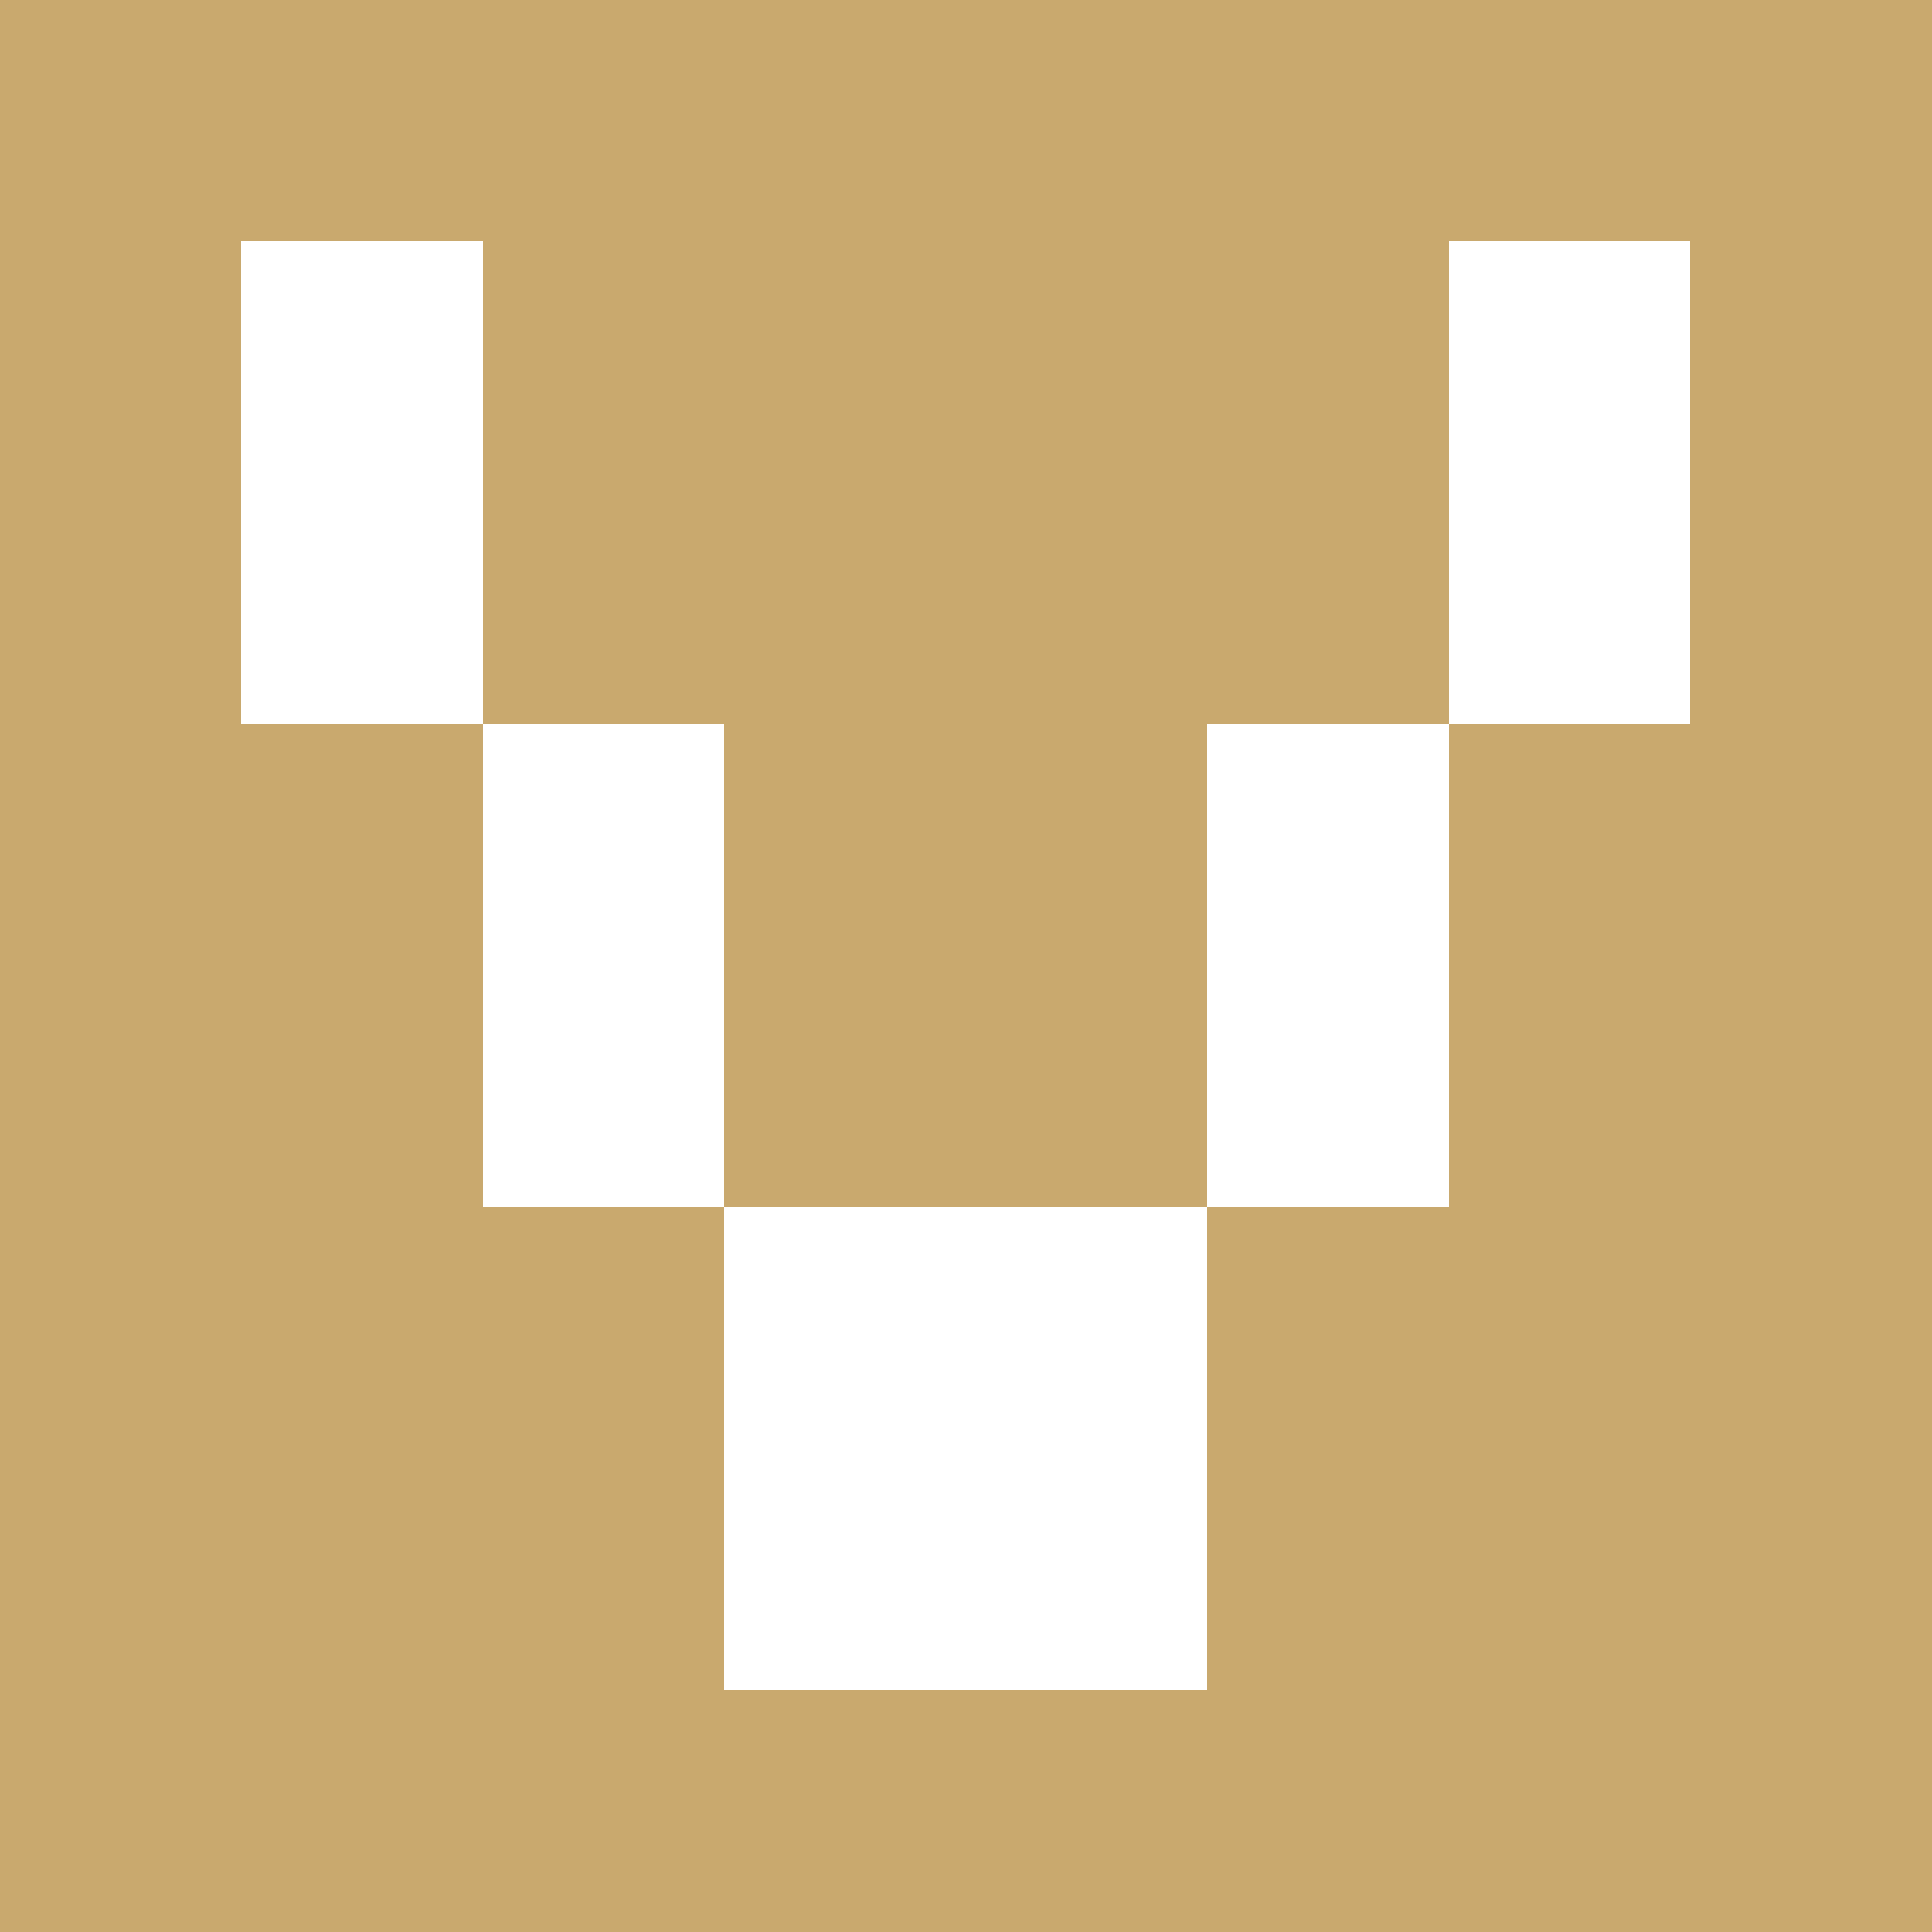
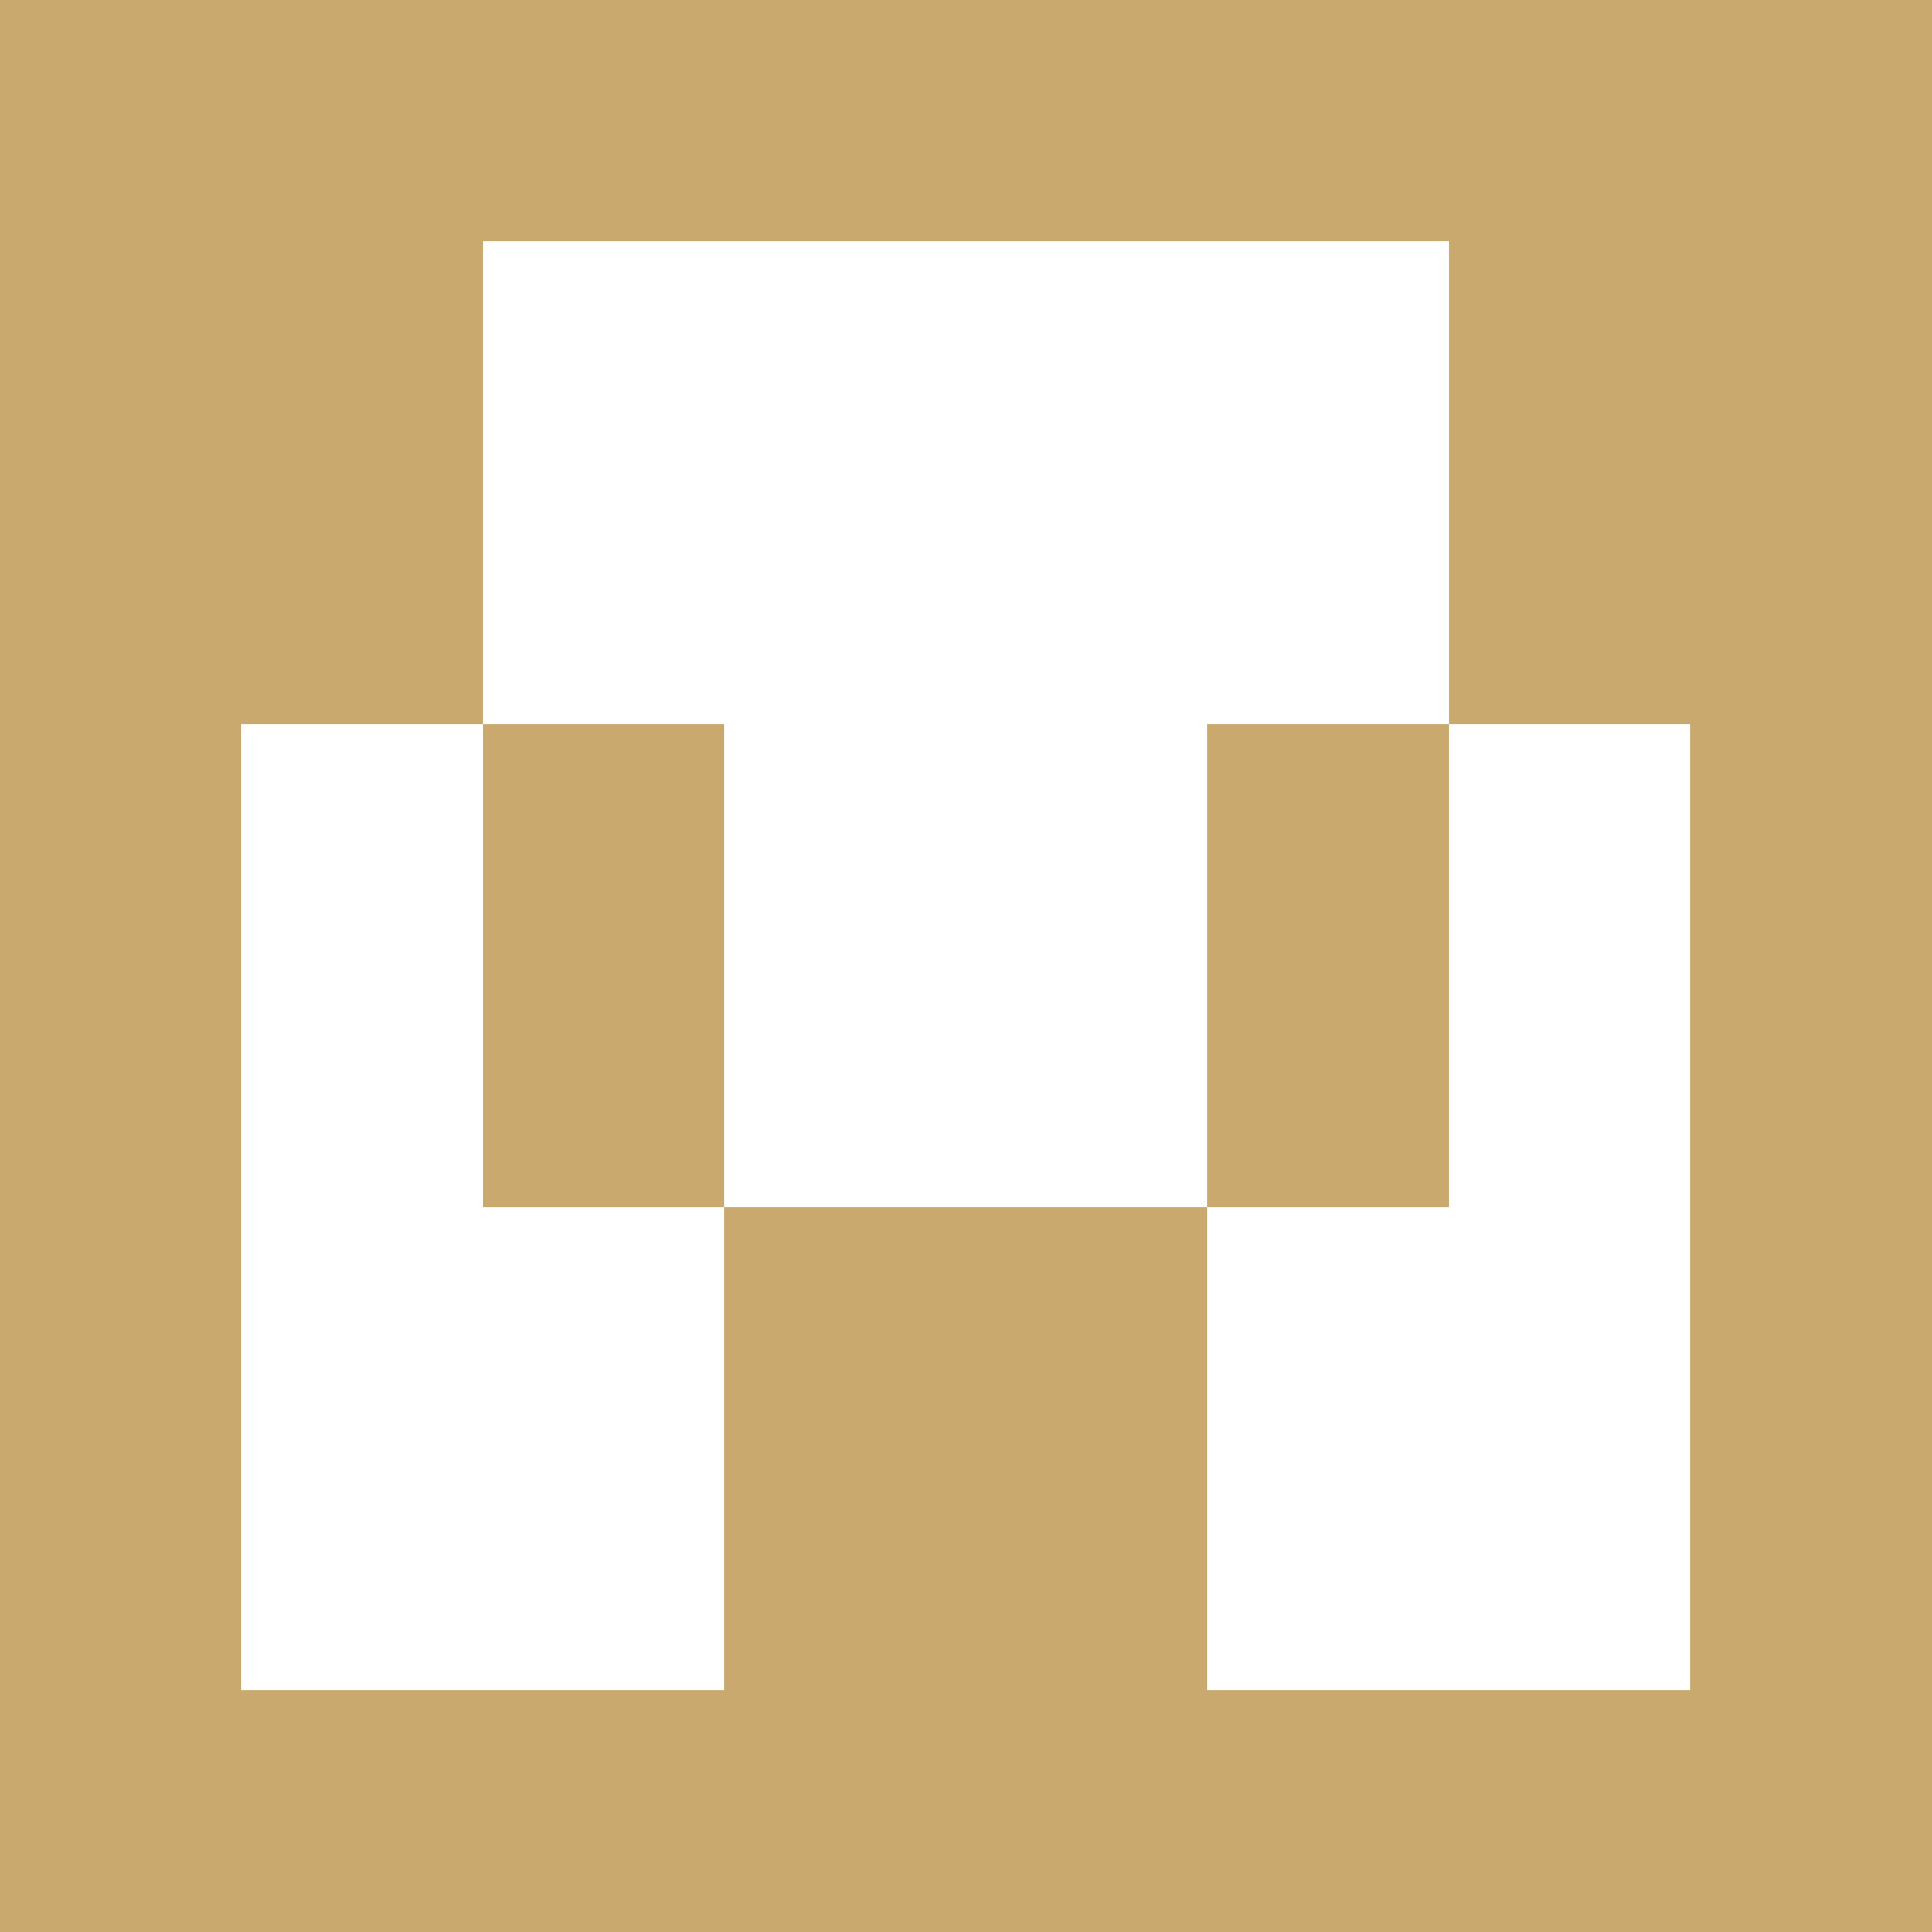
<svg xmlns="http://www.w3.org/2000/svg" width="256" height="256" viewBox="0 0 256 256" shape-rendering="crispEdges">
  <rect x="0" y="0" width="32" height="32" fill="#c9a96e" />
  <rect x="32" y="0" width="32" height="32" fill="#c9a96e" />
  <rect x="64" y="0" width="32" height="32" fill="#c9a96e" />
  <rect x="96" y="0" width="32" height="32" fill="#c9a96e" />
  <rect x="128" y="0" width="32" height="32" fill="#c9a96e" />
  <rect x="160" y="0" width="32" height="32" fill="#c9a96e" />
  <rect x="192" y="0" width="32" height="32" fill="#c9a96e" />
  <rect x="224" y="0" width="32" height="32" fill="#c9a96e" />
  <rect x="0" y="32" width="32" height="32" fill="#c9a96e" />
-   <rect x="64" y="32" width="32" height="32" fill="#c9a96e" />
-   <rect x="96" y="32" width="32" height="32" fill="#c9a96e" />
-   <rect x="128" y="32" width="32" height="32" fill="#c9a96e" />
-   <rect x="160" y="32" width="32" height="32" fill="#c9a96e" />
+   <rect x="32" y="32" width="32" height="32" fill="#c9a96e" />
+   <rect x="192" y="32" width="32" height="32" fill="#c9a96e" />
  <rect x="224" y="32" width="32" height="32" fill="#c9a96e" />
  <rect x="0" y="64" width="32" height="32" fill="#c9a96e" />
-   <rect x="64" y="64" width="32" height="32" fill="#c9a96e" />
-   <rect x="96" y="64" width="32" height="32" fill="#c9a96e" />
-   <rect x="128" y="64" width="32" height="32" fill="#c9a96e" />
-   <rect x="160" y="64" width="32" height="32" fill="#c9a96e" />
+   <rect x="32" y="64" width="32" height="32" fill="#c9a96e" />
+   <rect x="192" y="64" width="32" height="32" fill="#c9a96e" />
  <rect x="224" y="64" width="32" height="32" fill="#c9a96e" />
  <rect x="0" y="96" width="32" height="32" fill="#c9a96e" />
-   <rect x="32" y="96" width="32" height="32" fill="#c9a96e" />
-   <rect x="96" y="96" width="32" height="32" fill="#c9a96e" />
-   <rect x="128" y="96" width="32" height="32" fill="#c9a96e" />
-   <rect x="192" y="96" width="32" height="32" fill="#c9a96e" />
+   <rect x="64" y="96" width="32" height="32" fill="#c9a96e" />
+   <rect x="160" y="96" width="32" height="32" fill="#c9a96e" />
  <rect x="224" y="96" width="32" height="32" fill="#c9a96e" />
  <rect x="0" y="128" width="32" height="32" fill="#c9a96e" />
-   <rect x="32" y="128" width="32" height="32" fill="#c9a96e" />
-   <rect x="96" y="128" width="32" height="32" fill="#c9a96e" />
-   <rect x="128" y="128" width="32" height="32" fill="#c9a96e" />
-   <rect x="192" y="128" width="32" height="32" fill="#c9a96e" />
+   <rect x="64" y="128" width="32" height="32" fill="#c9a96e" />
+   <rect x="160" y="128" width="32" height="32" fill="#c9a96e" />
  <rect x="224" y="128" width="32" height="32" fill="#c9a96e" />
  <rect x="0" y="160" width="32" height="32" fill="#c9a96e" />
-   <rect x="32" y="160" width="32" height="32" fill="#c9a96e" />
-   <rect x="64" y="160" width="32" height="32" fill="#c9a96e" />
-   <rect x="160" y="160" width="32" height="32" fill="#c9a96e" />
-   <rect x="192" y="160" width="32" height="32" fill="#c9a96e" />
+   <rect x="96" y="160" width="32" height="32" fill="#c9a96e" />
+   <rect x="128" y="160" width="32" height="32" fill="#c9a96e" />
  <rect x="224" y="160" width="32" height="32" fill="#c9a96e" />
  <rect x="0" y="192" width="32" height="32" fill="#c9a96e" />
-   <rect x="32" y="192" width="32" height="32" fill="#c9a96e" />
-   <rect x="64" y="192" width="32" height="32" fill="#c9a96e" />
-   <rect x="160" y="192" width="32" height="32" fill="#c9a96e" />
-   <rect x="192" y="192" width="32" height="32" fill="#c9a96e" />
+   <rect x="96" y="192" width="32" height="32" fill="#c9a96e" />
+   <rect x="128" y="192" width="32" height="32" fill="#c9a96e" />
  <rect x="224" y="192" width="32" height="32" fill="#c9a96e" />
  <rect x="0" y="224" width="32" height="32" fill="#c9a96e" />
  <rect x="32" y="224" width="32" height="32" fill="#c9a96e" />
  <rect x="64" y="224" width="32" height="32" fill="#c9a96e" />
  <rect x="96" y="224" width="32" height="32" fill="#c9a96e" />
  <rect x="128" y="224" width="32" height="32" fill="#c9a96e" />
  <rect x="160" y="224" width="32" height="32" fill="#c9a96e" />
  <rect x="192" y="224" width="32" height="32" fill="#c9a96e" />
  <rect x="224" y="224" width="32" height="32" fill="#c9a96e" />
</svg>
